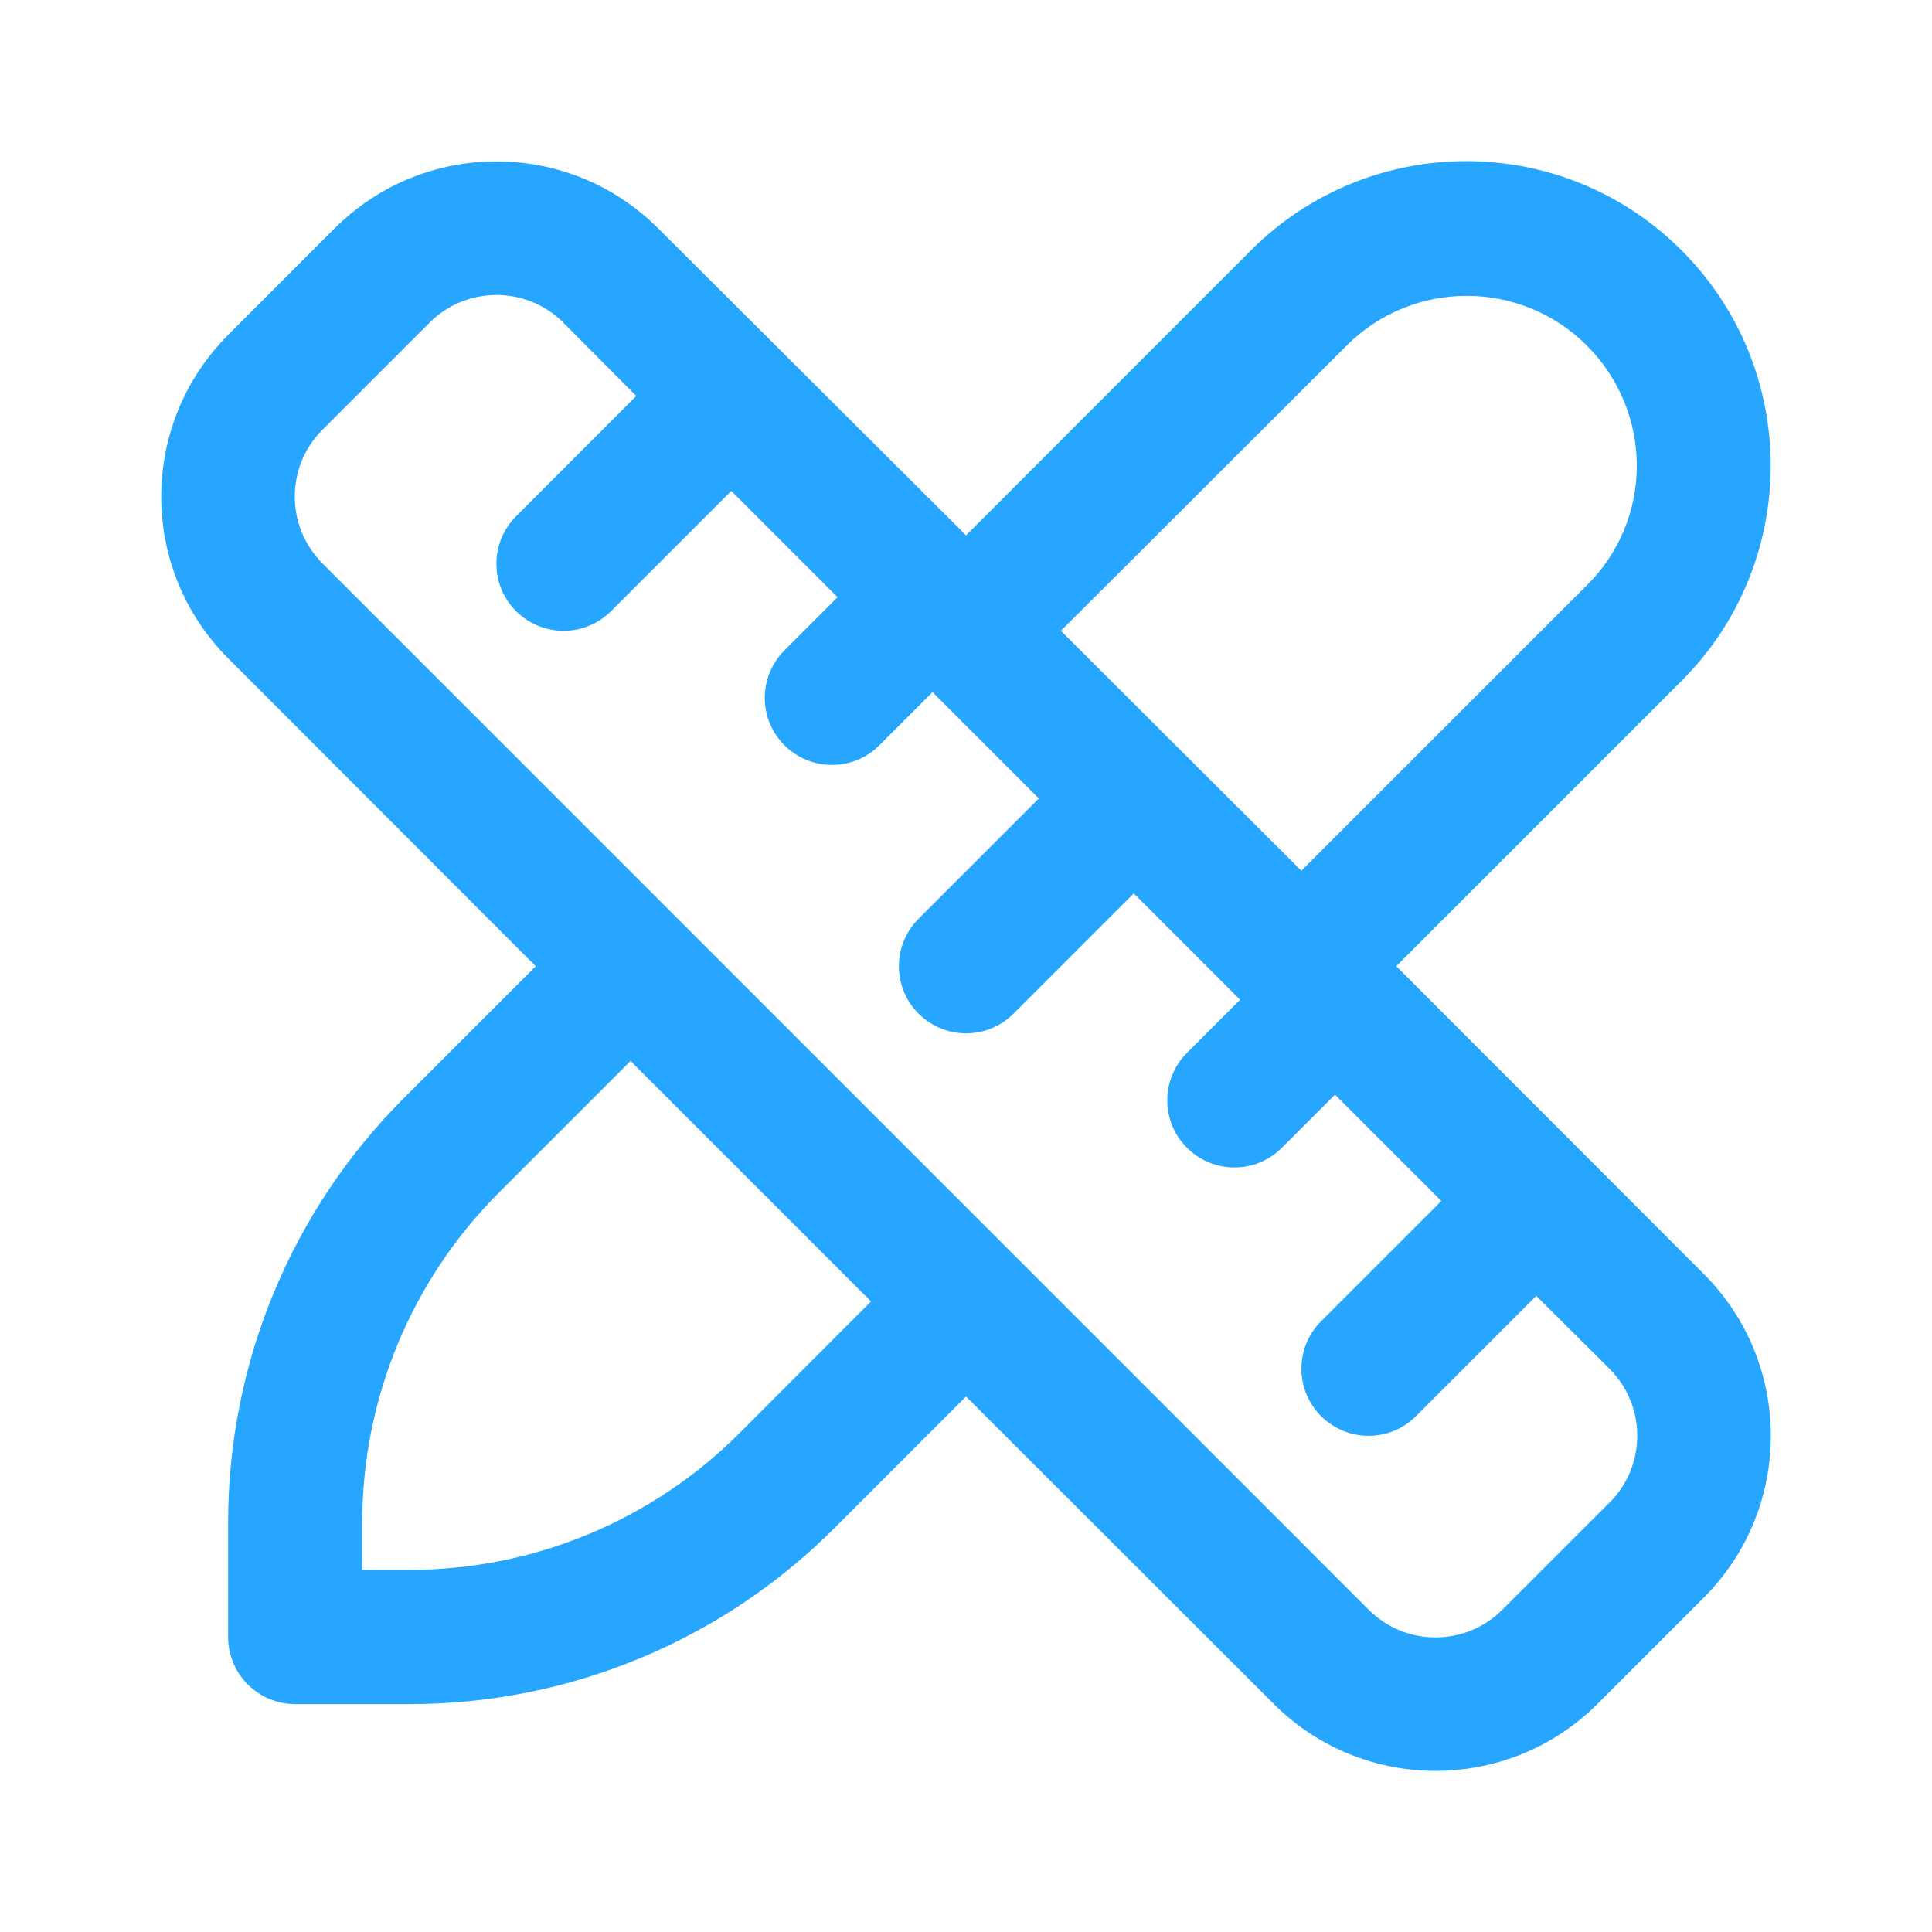
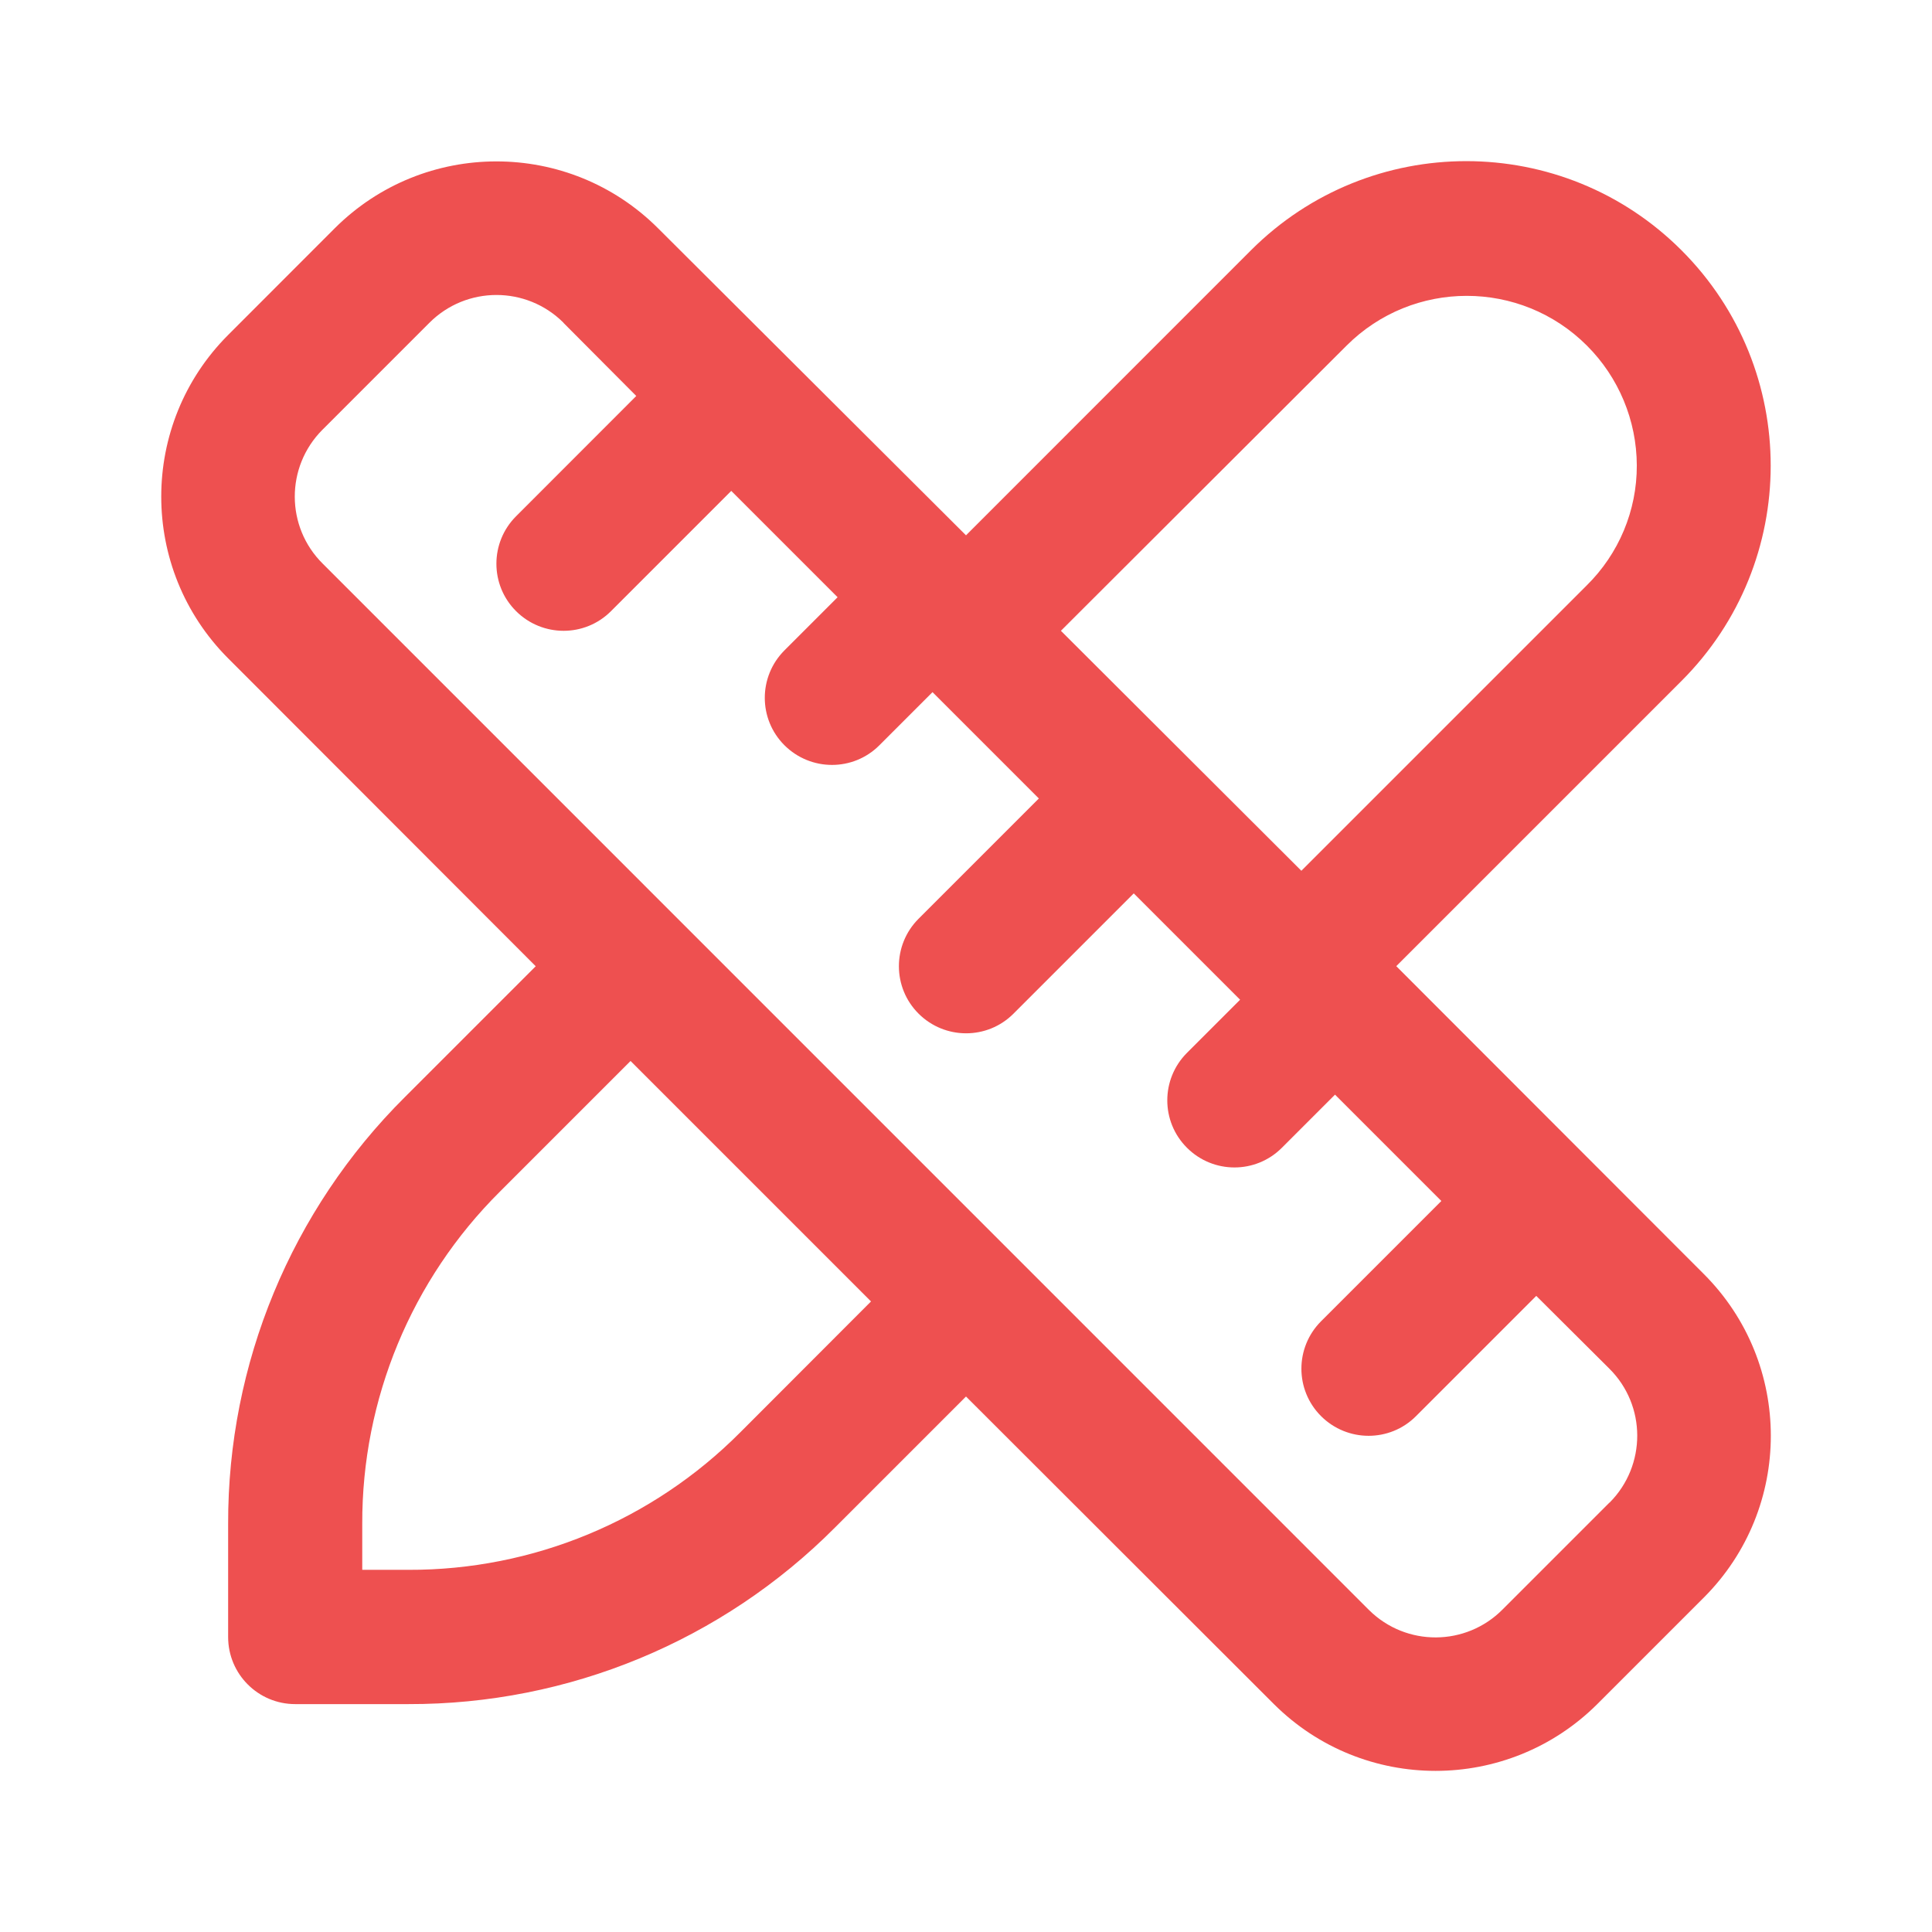
- <svg xmlns="http://www.w3.org/2000/svg" viewBox="0 0 24 24" fill="#27a6ff">
+ <svg xmlns="http://www.w3.org/2000/svg" viewBox="0 0 24 24" fill="#ee5050">
  <path d="M21.166,15.827l-3.821-3.825l3.542-3.542c1.478-1.476,1.479-3.871,0.003-5.349 s-3.871-1.479-5.349-0.003L12,6.65L8.175,2.836c-1.109-1.108-2.907-1.108-4.017,0L2.834,4.161c-1.108,1.109-1.108,2.907,0,4.017 l3.821,3.825L5.03,13.628c-1.411,1.403-2.201,3.312-2.196,5.302v1.406c0,0.46,0.373,0.833,0.833,0.833h1.406 c1.99,0.005,3.899-0.785,5.302-2.196L12,17.348l3.825,3.821c1.11,1.106,2.906,1.106,4.017,0l1.325-1.325 C22.275,18.734,22.275,16.936,21.166,15.827z M16.727,4.294c0.825-0.825,2.162-0.825,2.987,0c0.395,0.395,0.617,0.929,0.619,1.487 c0.002,0.562-0.224,1.1-0.625,1.494l-3.542,3.542l-2.987-2.981L16.727,4.294z M9.196,17.793c-1.091,1.097-2.575,1.713-4.123,1.708 H4.5v-0.573c-0.004-1.547,0.611-3.032,1.708-4.123l1.625-1.625l2.987,2.987L9.196,17.793z M19.991,18.668l-1.325,1.325 c-0.456,0.46-1.198,0.464-1.659,0.008c-0.003-0.003-0.005-0.005-0.008-0.008L4.009,7.002C3.548,6.545,3.546,5.801,4.004,5.34 c0.002-0.002,0.003-0.003,0.005-0.005L5.334,4.01c0.459-0.46,1.204-0.461,1.665-0.002C6.999,4.009,7,4.01,7,4.011l0.904,0.908 L6.411,6.413c-0.326,0.326-0.326,0.854,0,1.179s0.854,0.326,1.179,0l1.494-1.494l1.321,1.321l-0.66,0.66 c-0.326,0.326-0.326,0.854,0,1.179s0.854,0.326,1.179,0l0.66-0.66l1.321,1.321l-1.494,1.494c-0.326,0.326-0.326,0.854,0,1.179 s0.854,0.326,1.179,0l1.494-1.494l1.321,1.321l-0.66,0.66c-0.326,0.326-0.326,0.854,0,1.179c0.326,0.326,0.854,0.326,1.179,0 l0.66-0.66l1.321,1.321l-1.494,1.494c-0.326,0.326-0.326,0.854,0,1.179s0.854,0.326,1.179,0l1.494-1.494l0.908,0.904 c0.46,0.457,0.462,1.201,0.005,1.662C19.995,18.665,19.993,18.667,19.991,18.668z" />
</svg>
